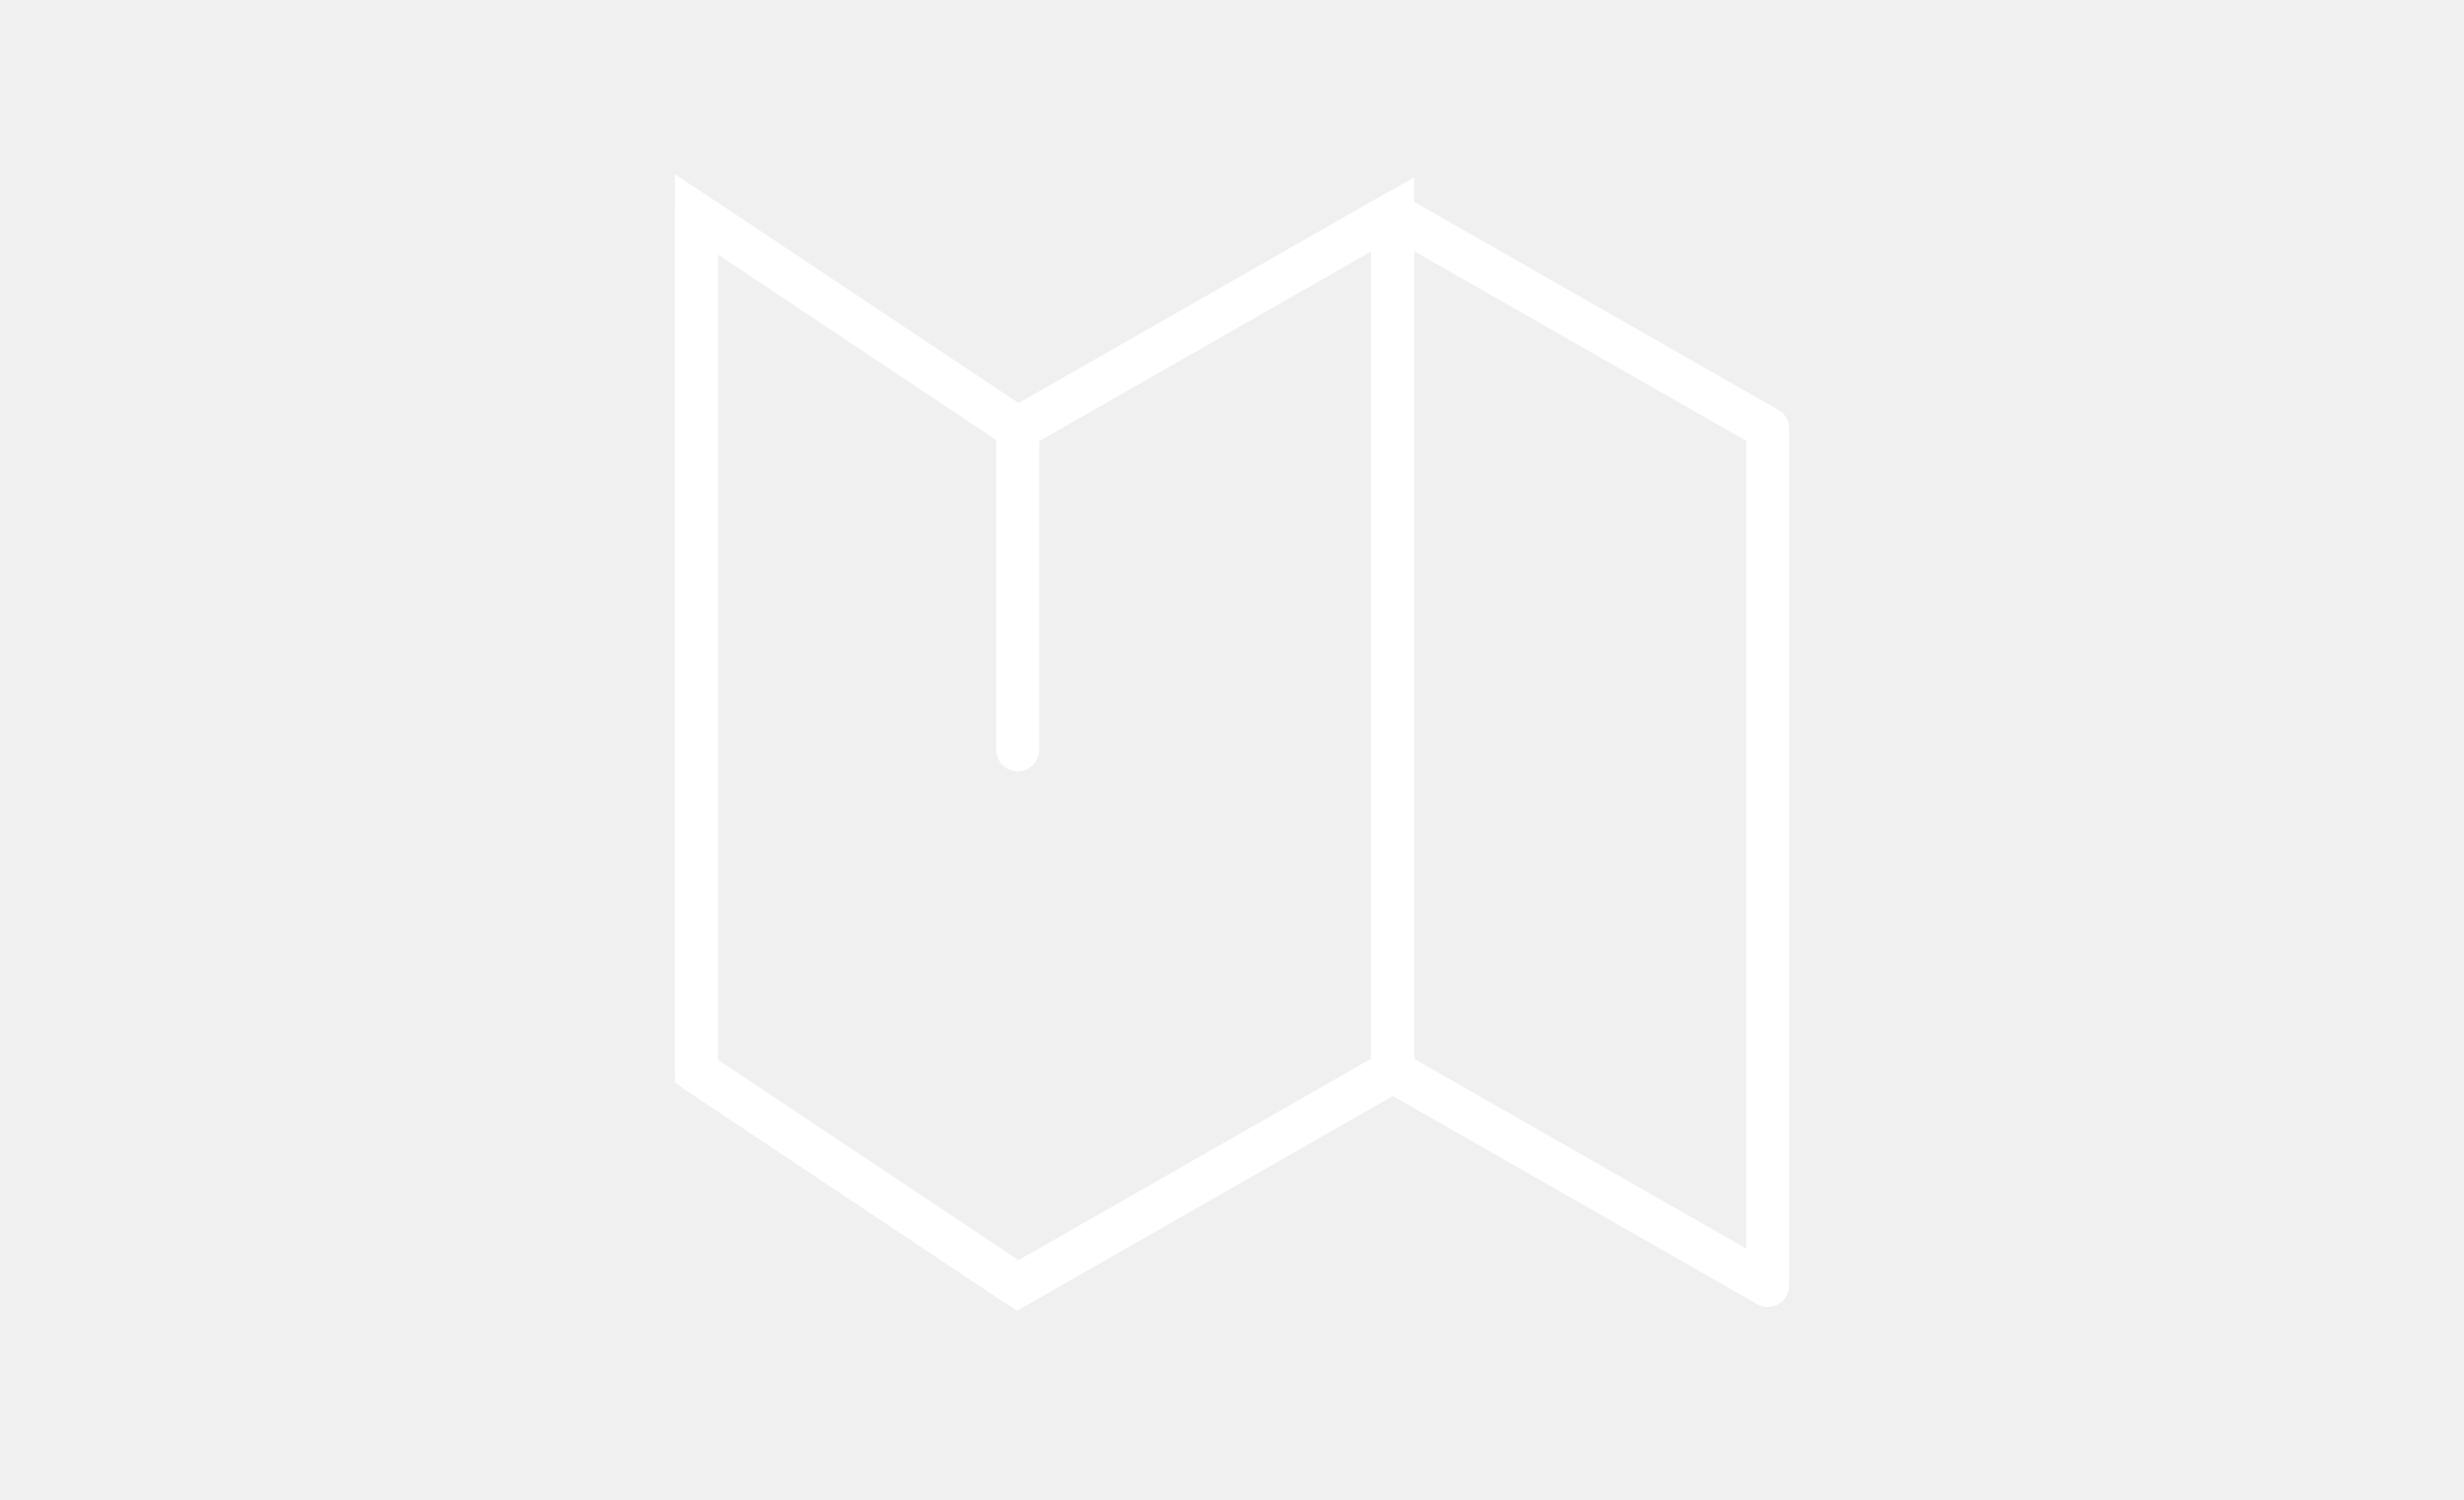
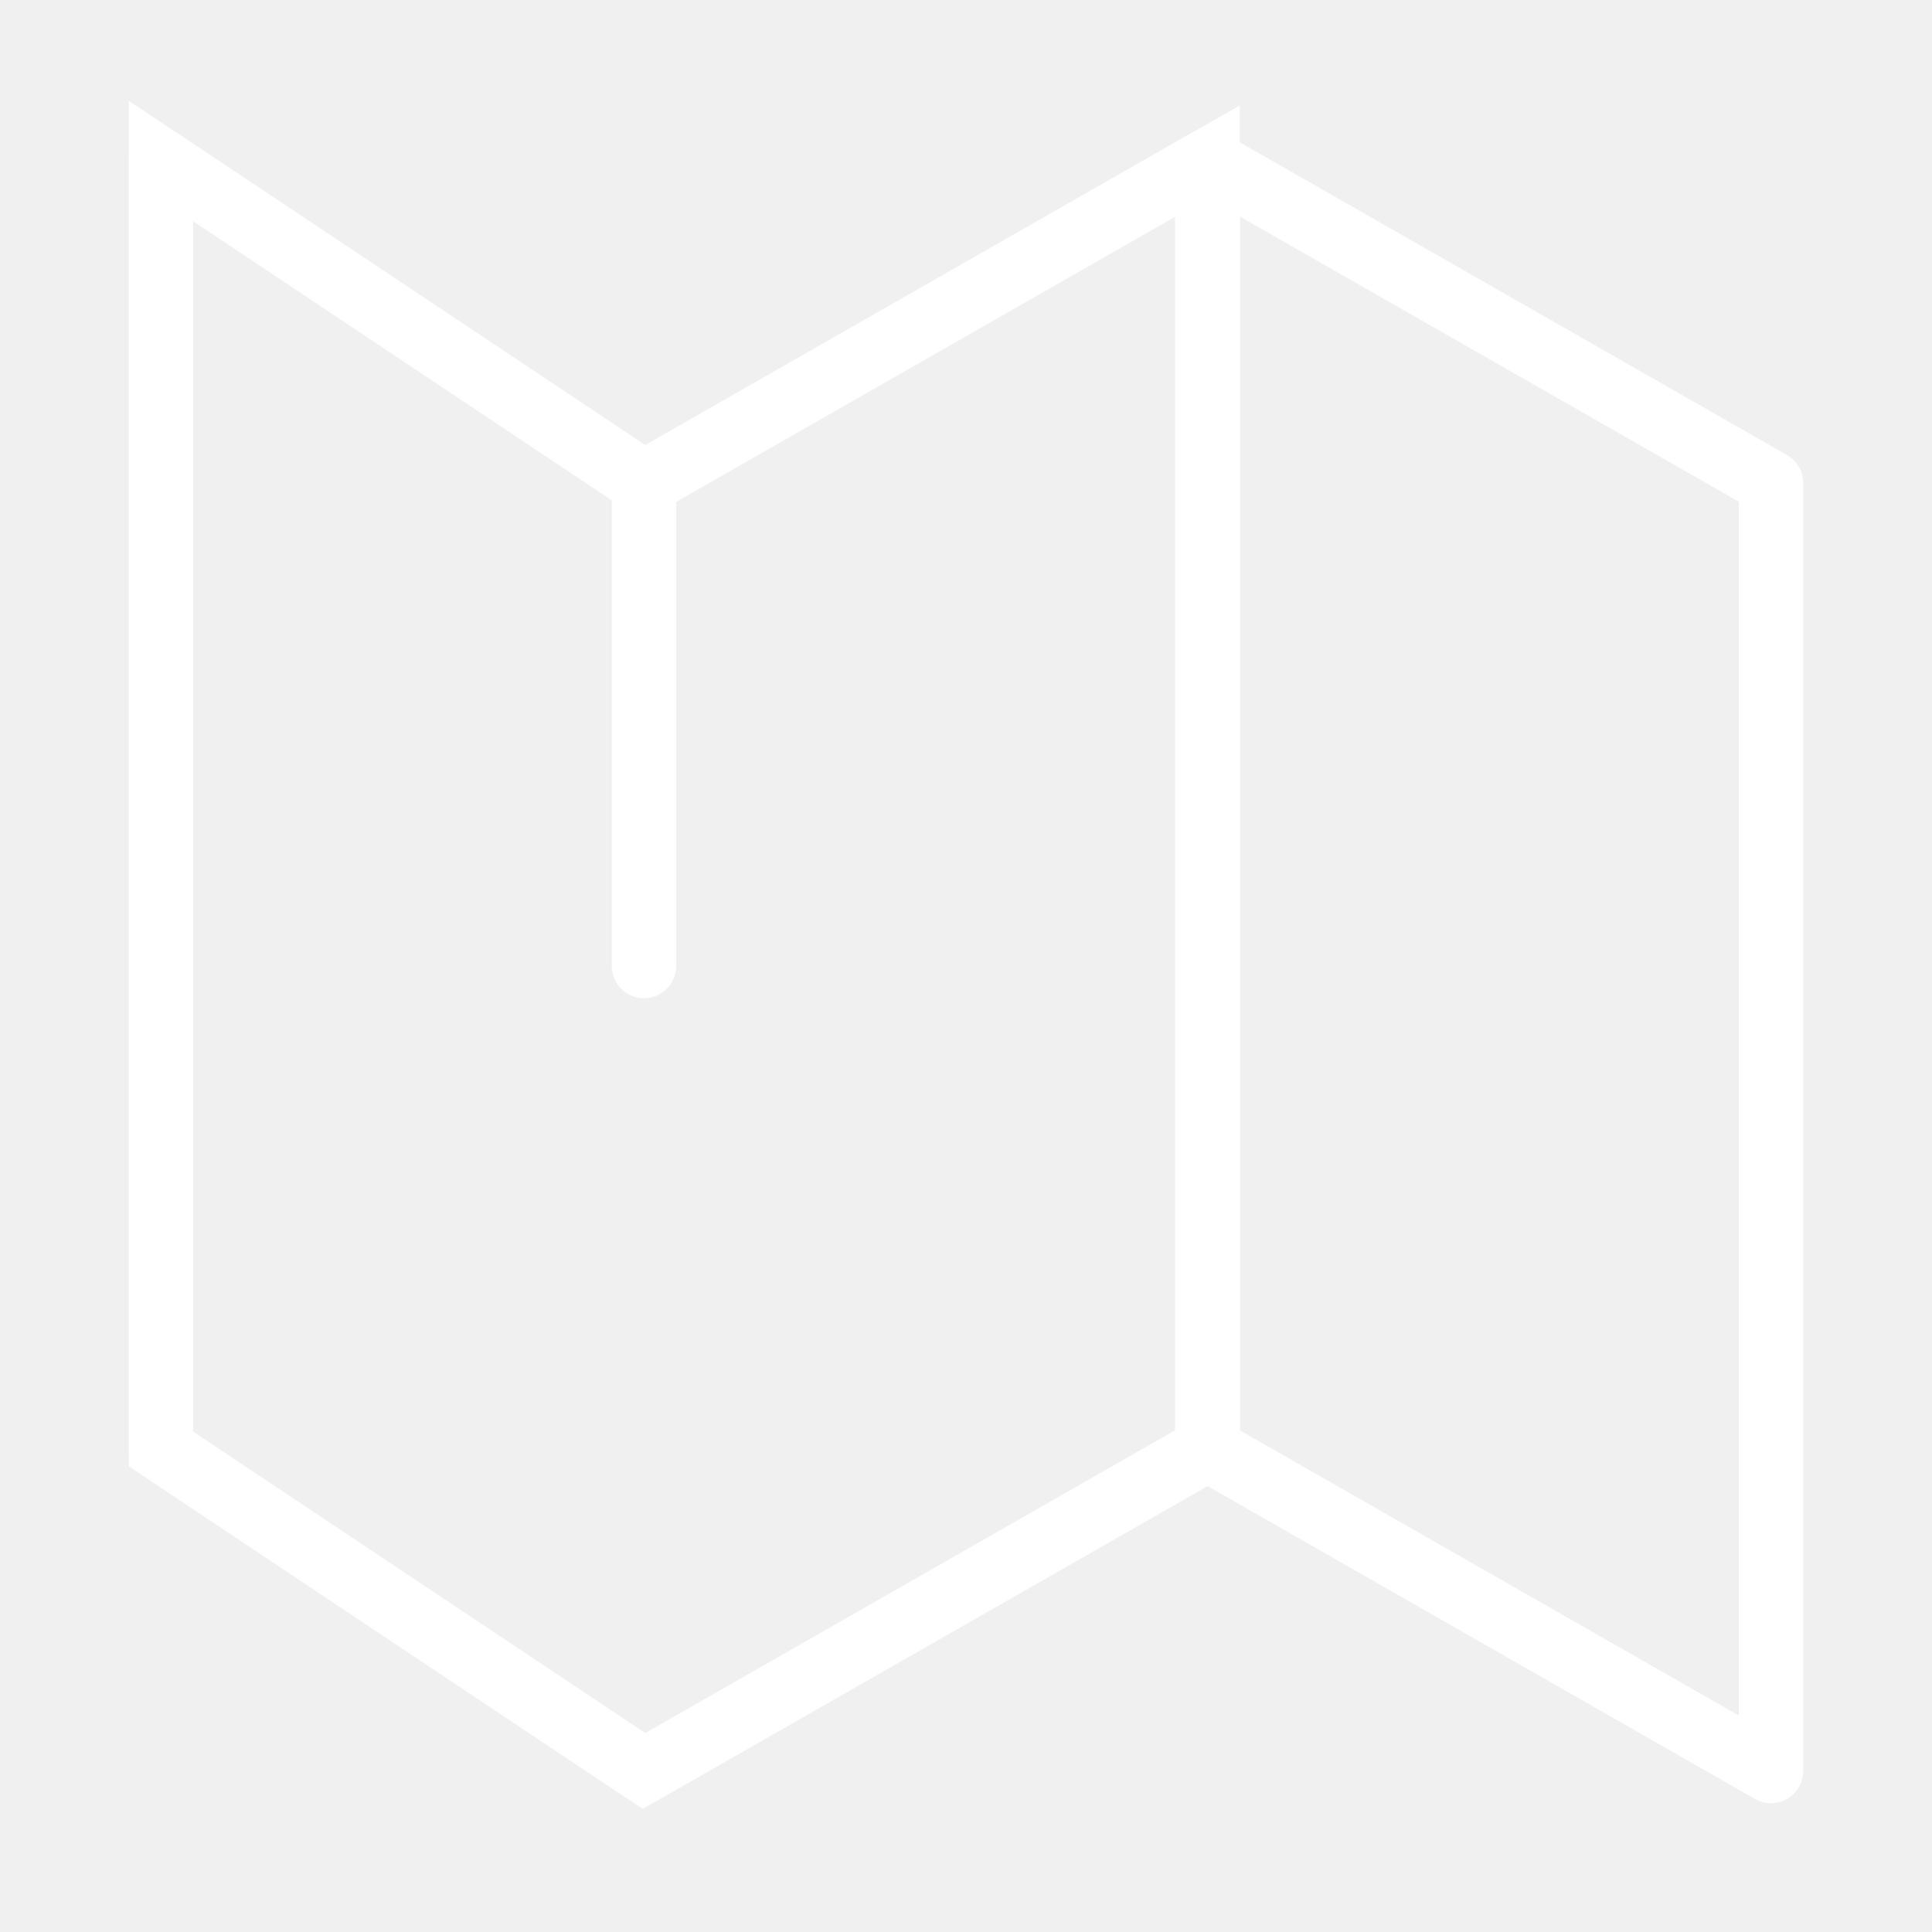
- <svg xmlns="http://www.w3.org/2000/svg" width="46" height="28" viewBox="0 0 46 28" fill="none">
-   <path d="M26 4V20L33.001 24V8L26 4Z" stroke="white" stroke-width="0.8" stroke-linecap="round" stroke-linejoin="round" />
-   <path d="M19 8L26 4V20L19 24L13 20V4L19 8Z" stroke="white" stroke-width="0.8" />
-   <path d="M19 8L26 4V20L19 24L13 20V4L19 8ZM19 8L26 4Z" stroke="white" stroke-width="0.8" stroke-linecap="round" stroke-linejoin="round" />
-   <path d="M19 14V8L26 4V20" stroke="white" stroke-width="0.8" stroke-linecap="round" stroke-linejoin="round" />
+ <svg xmlns="http://www.w3.org/2000/svg" width="24" height="24" viewBox="0 0 24 24" fill="none">
+   <path d="M15.001 2V18L22 22V6L15.001 2Z" stroke="white" stroke-width="0.8" stroke-linecap="round" stroke-linejoin="round" />
+   <path d="M8 6L15 2V18L8 22L2 18V2L8 6Z" stroke="white" stroke-width="0.8" />
+   <path d="M8 6L15 2V18L8 22L2 18V2L8 6ZM8 6L15 2Z" stroke="white" stroke-width="0.8" stroke-linecap="round" stroke-linejoin="round" />
+   <path d="M8 12V6L15 2V18" stroke="white" stroke-width="0.8" stroke-linecap="round" stroke-linejoin="round" />
</svg>
